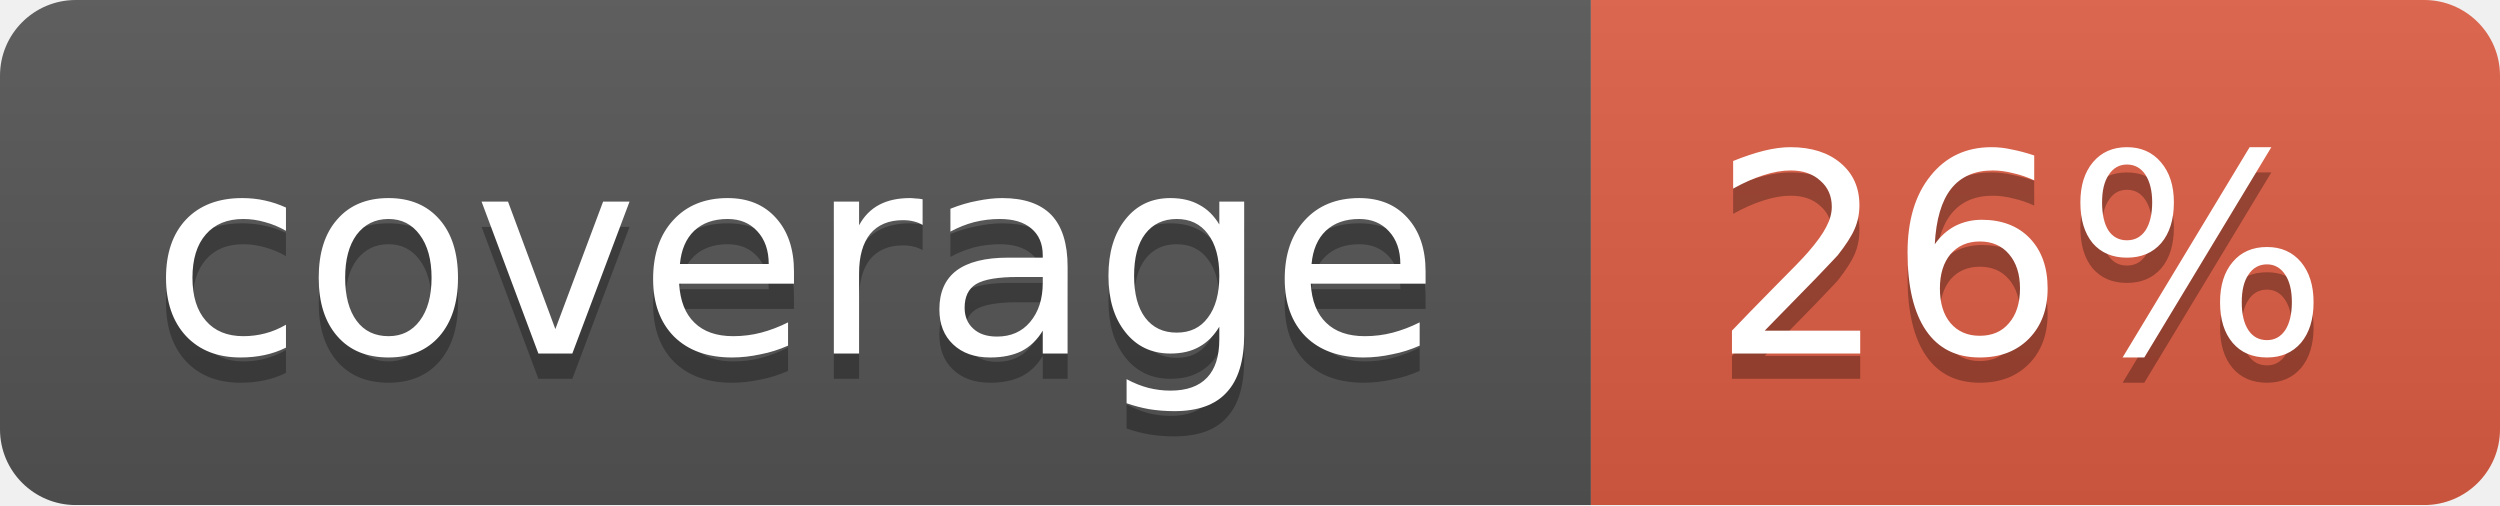
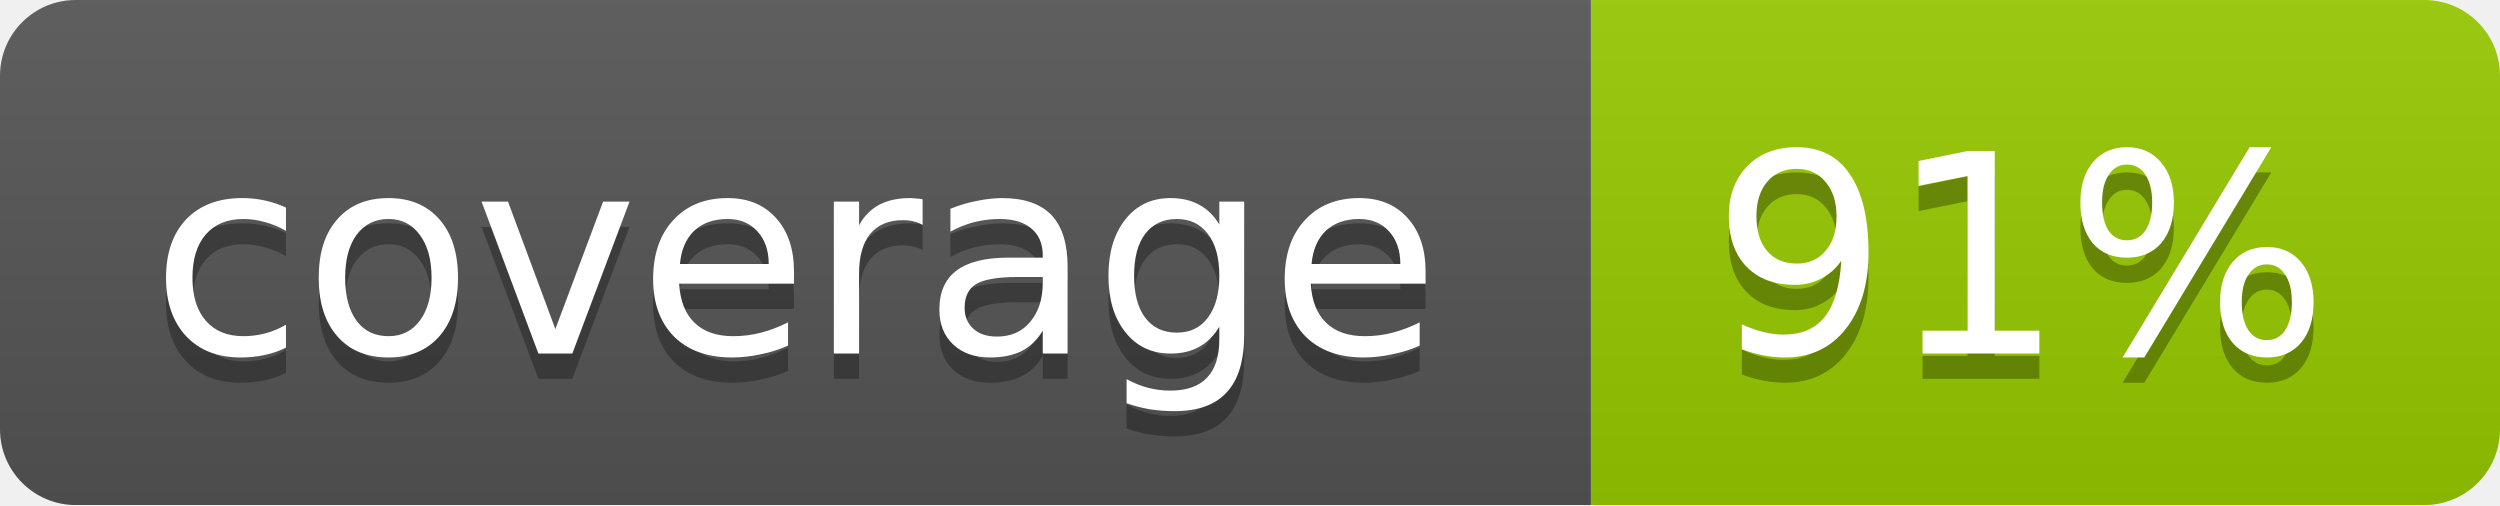
<svg xmlns="http://www.w3.org/2000/svg" width="99" height="20">
  <linearGradient id="b" x2="0" y2="100%">
    <stop offset="0" stop-color="#bbb" stop-opacity=".1" />
    <stop offset="1" stop-opacity=".1" />
  </linearGradient>
  <mask id="a">
    <rect width="99" height="20" rx="3" fill="#fff" />
  </mask>
  <g mask="url(#a)">
    <path fill="#555" d="M0 0h63v20H0z" />
-     <path fill="#e05d44" d="M63 0h36v20H63z" />
+     <path fill="#97CA00" d="M63 0h36v20H63z" />
    <path fill="url(#b)" d="M0 0h99v20H0z" />
  </g>
  <g fill="#fff" text-anchor="middle" font-family="DejaVu Sans,Verdana,Geneva,sans-serif" font-size="11">
    <text x="31.5" y="15" fill="#010101" fill-opacity=".3">coverage</text>
    <text x="31.5" y="14">coverage</text>
-     <text x="80" y="15" fill="#010101" fill-opacity=".3">26%</text>
-     <text x="80" y="14">26%</text>
+     <text x="80" y="15" fill="#010101" fill-opacity=".3">91%</text>
+     <text x="80" y="14">91%</text>
  </g>
</svg>
